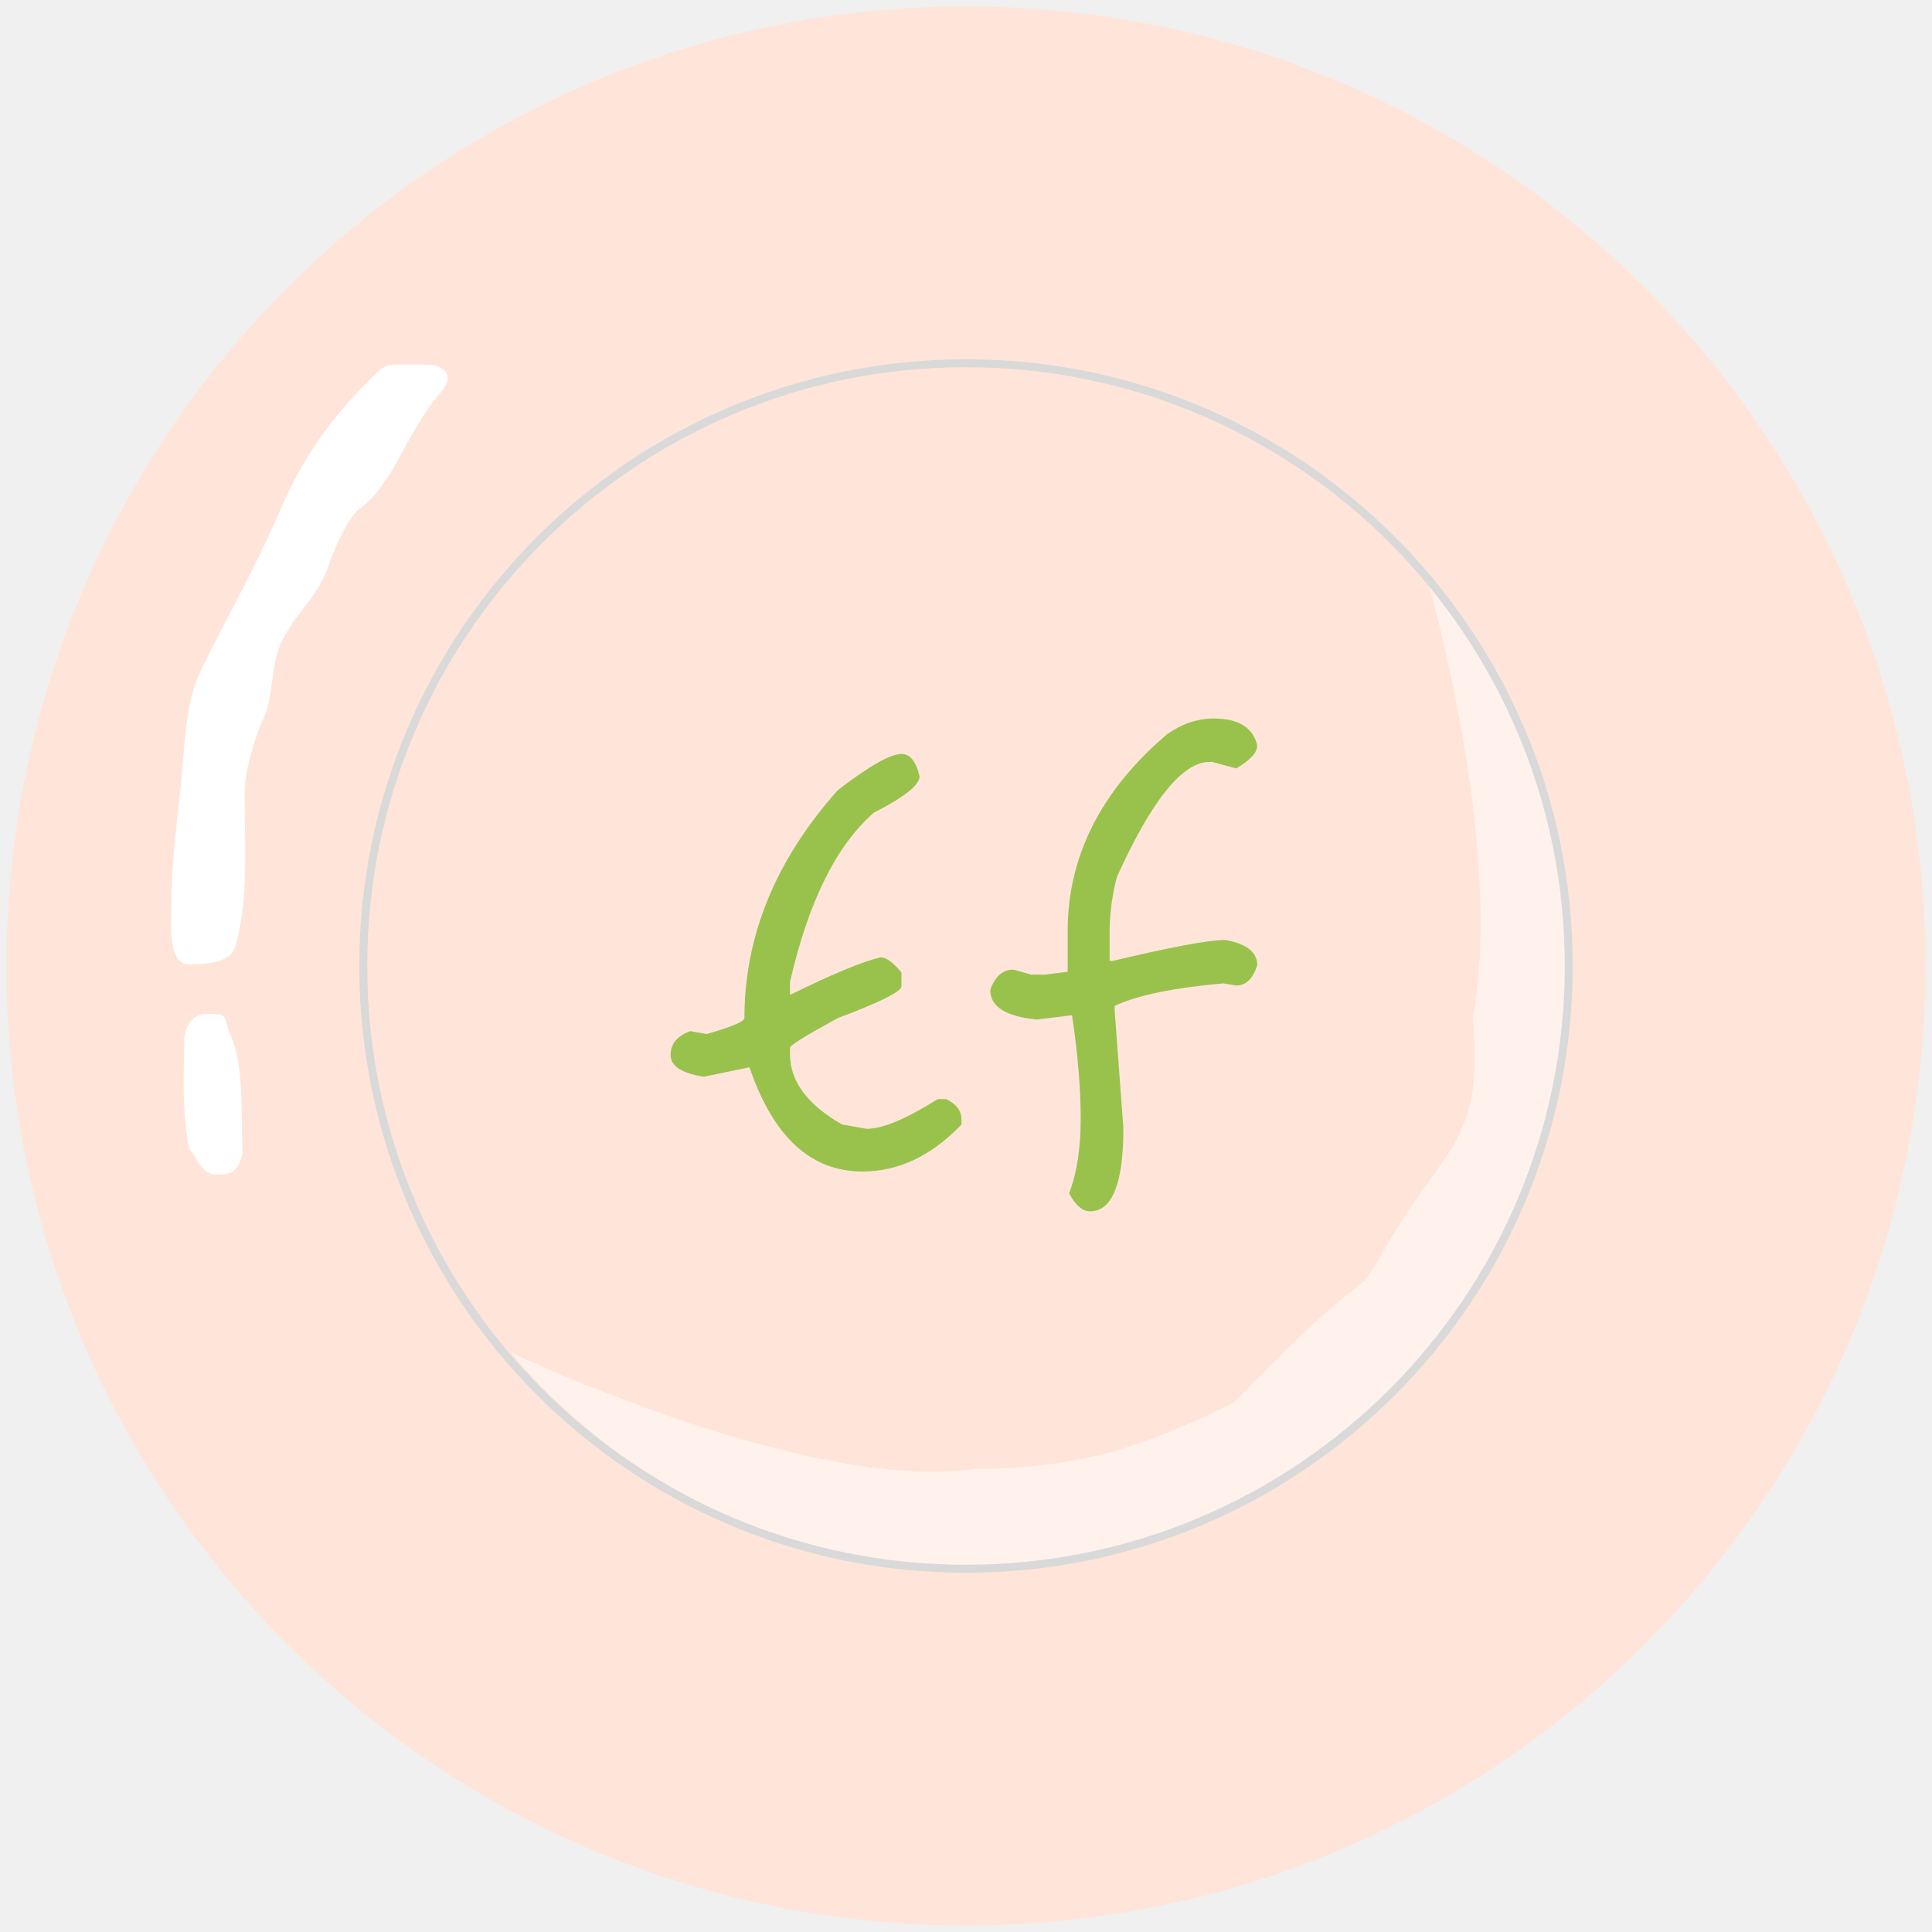
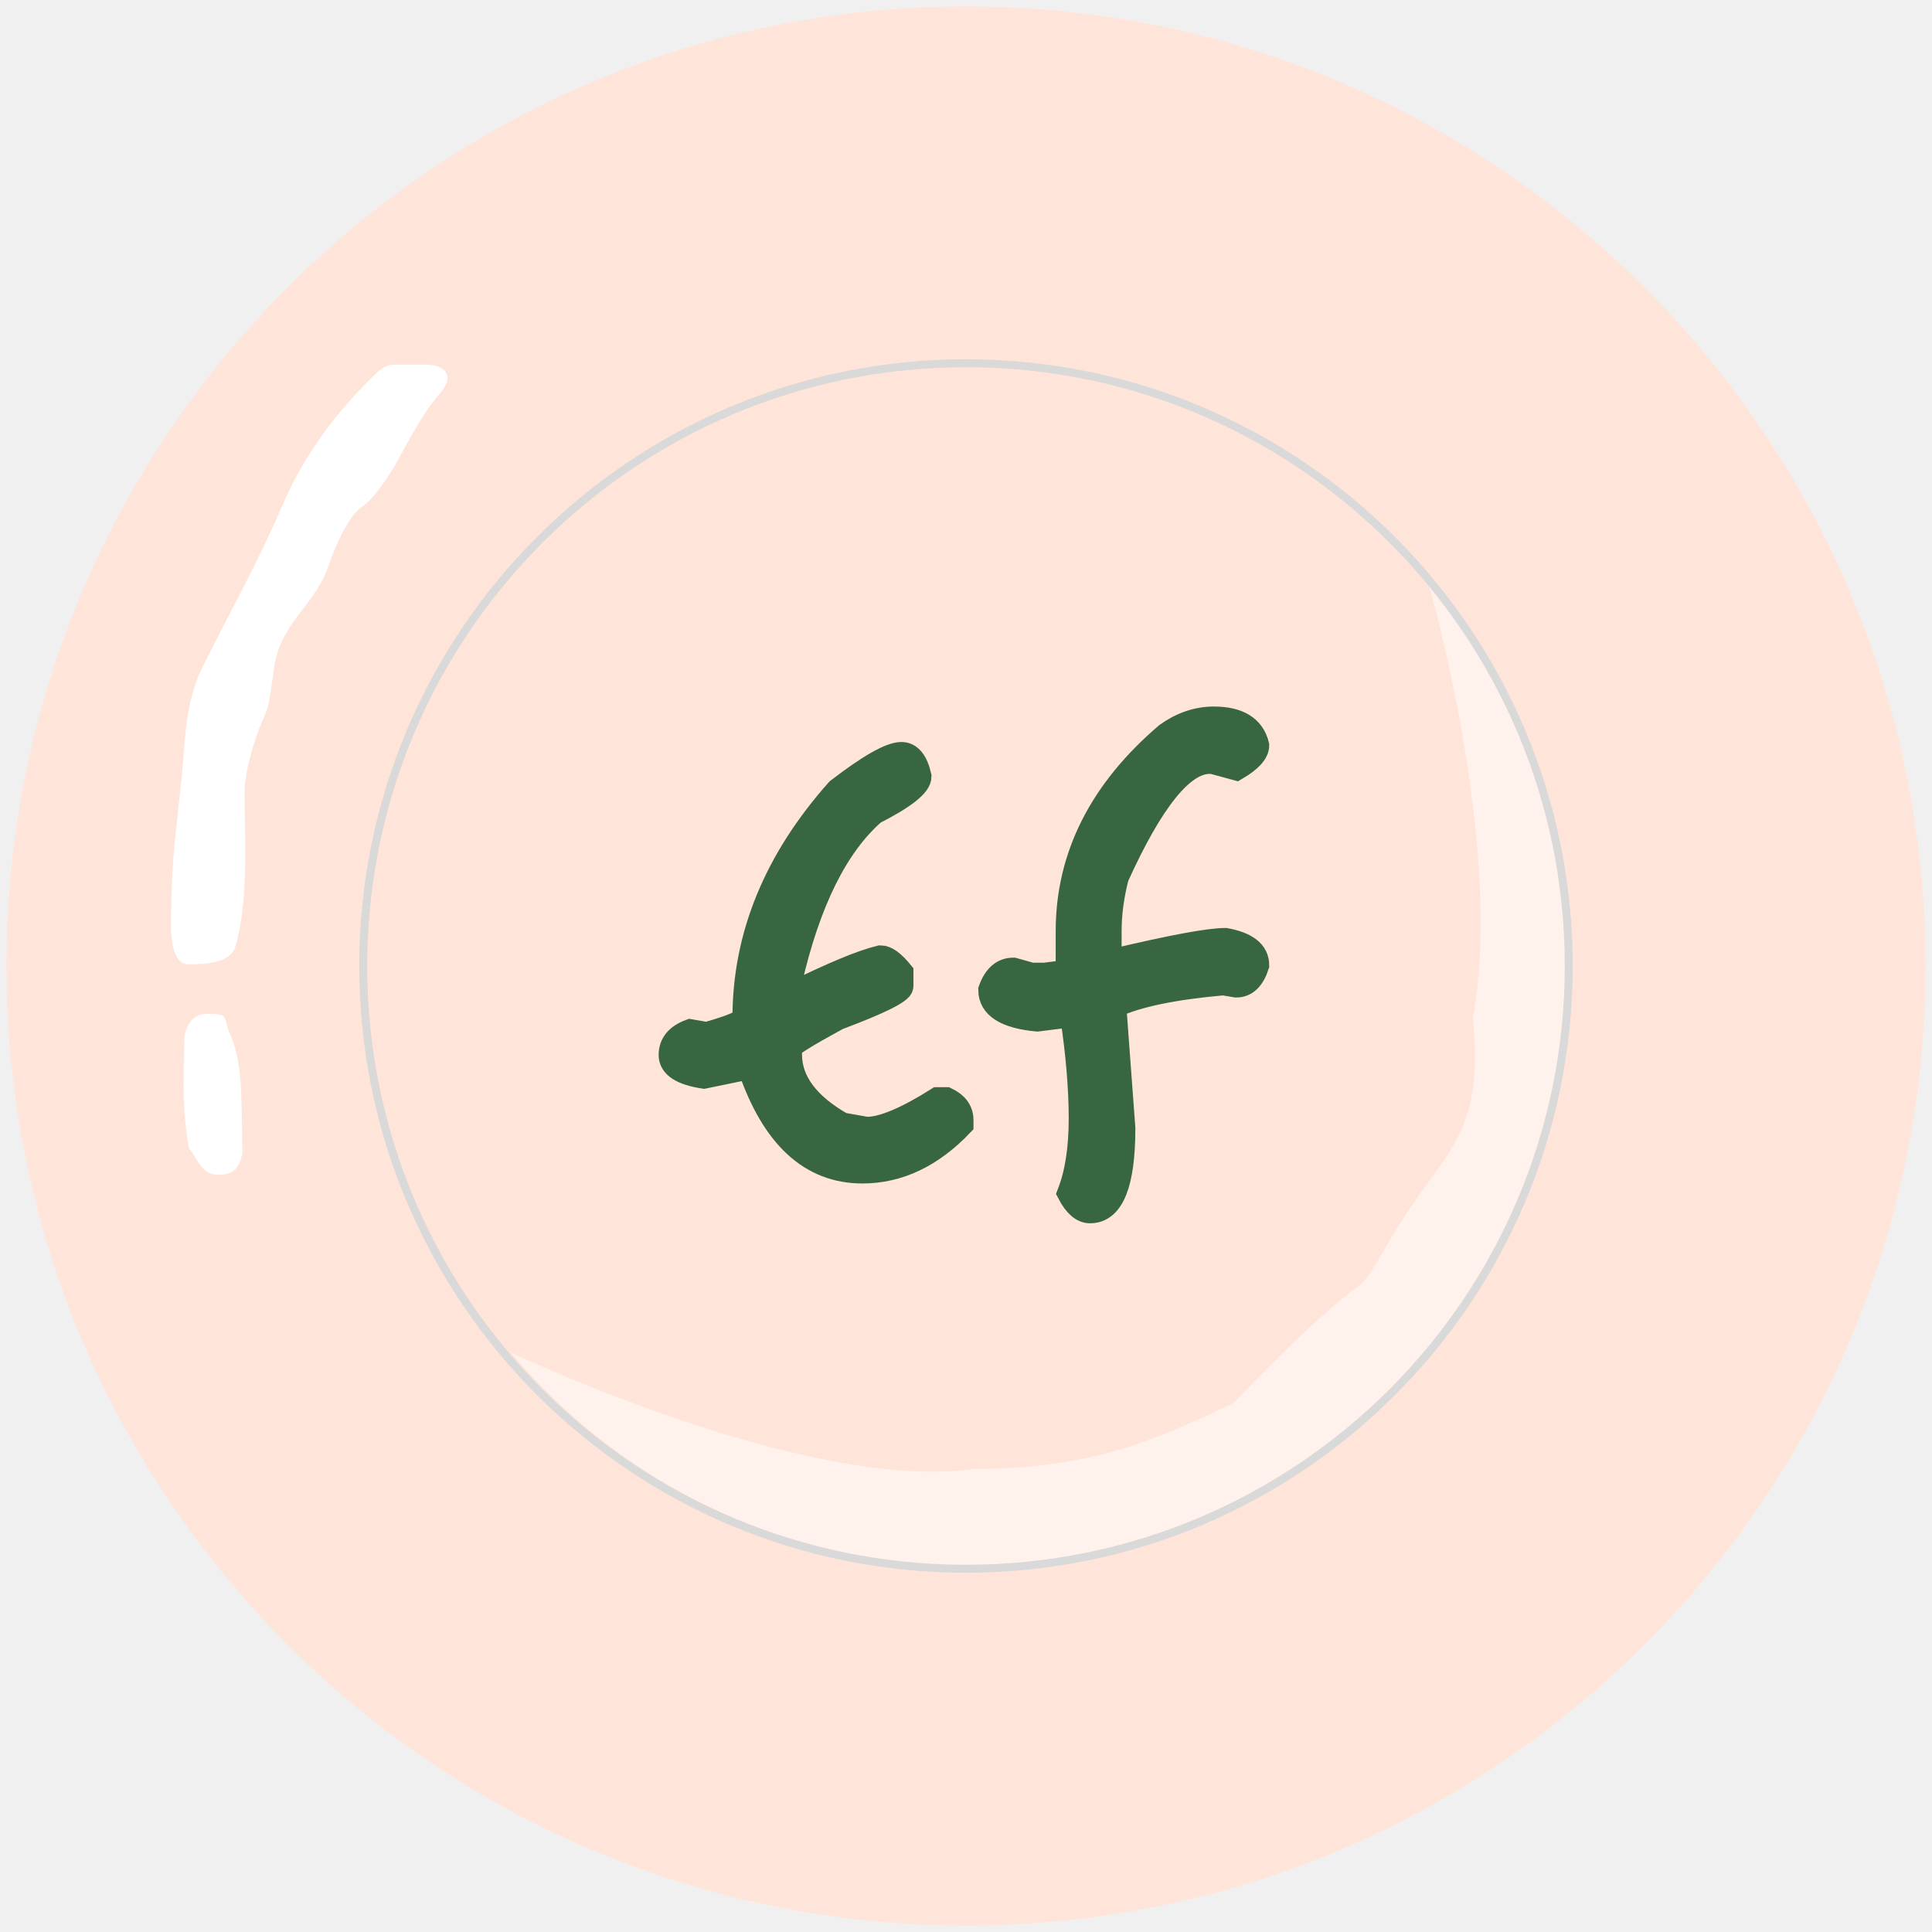
<svg xmlns="http://www.w3.org/2000/svg" width="242" height="242" viewBox="0 0 242 242" fill="none">
  <path d="M241.192 121C241.192 187.38 187.38 241.192 121 241.192C54.62 241.192 0.808 187.38 0.808 121C0.808 54.62 54.62 0.808 121 0.808C187.38 0.808 241.192 54.62 241.192 121Z" fill="#FFE5D9" />
  <path d="M178.907 73C205.532 104.731 201.393 152.037 169.662 178.662C137.932 205.288 90.625 201.149 64 169.418C64 169.418 101 187 122 184C136.5 184 144.5 180.5 154.5 175.756C174 155.5 168.5 165 174 155.5C180.728 143.879 186 143 184.488 127.5C188.5 106 178.907 73 178.907 73Z" fill="white" fill-opacity="0.5" />
  <path d="M121 196.5C162.697 196.5 196.5 162.697 196.5 121C196.5 79.302 162.697 45.5 121 45.5C79.302 45.5 45.5 79.302 45.5 121C45.5 162.697 79.302 196.5 121 196.5Z" stroke="#D9D9D9" />
-   <path d="M152.043 90C155.125 90 156.938 91.118 157.482 93.354C157.482 94.26 156.605 95.227 154.853 96.254L151.862 95.439H151.499C148.115 95.439 144.248 100.242 139.897 109.85C139.293 112.207 138.991 114.473 138.991 116.648V120.365H139.353C146.726 118.612 151.439 117.736 153.493 117.736C156.152 118.22 157.482 119.277 157.482 120.909C156.938 122.601 156.062 123.447 154.853 123.447L153.222 123.175C147.058 123.719 142.526 124.655 139.625 125.985V126.619L140.713 141.303C140.713 148.252 139.323 151.727 136.544 151.727C135.577 151.727 134.701 150.971 133.915 149.461C134.882 146.983 135.365 143.871 135.365 140.125C135.365 136.318 135.003 131.997 134.278 127.163L129.927 127.707C125.999 127.344 124.035 126.105 124.035 123.99C124.639 122.298 125.606 121.452 126.936 121.452L129.202 122.087H130.833L133.734 121.724V116.648C133.734 107.282 137.873 99.064 146.152 91.994C148.025 90.665 149.989 90 152.043 90Z" fill="#99C24D" />
-   <path d="M112.915 94.441C114.002 94.441 114.758 95.378 115.181 97.251C115.181 98.339 113.277 99.85 109.47 101.783C104.757 105.892 101.252 112.962 98.956 122.993V124.625C104.213 122.027 107.99 120.455 110.286 119.912C111.011 119.912 111.887 120.546 112.915 121.815V123.537C112.915 124.202 110.256 125.531 104.938 127.525C100.95 129.701 98.956 130.94 98.956 131.242V132.057C98.956 135.441 101.131 138.372 105.482 140.85L108.564 141.394C110.558 141.394 113.519 140.155 117.447 137.677H118.534C119.803 138.282 120.438 139.158 120.438 140.306V140.85C116.691 144.777 112.552 146.741 108.02 146.741C101.554 146.741 96.841 142.391 93.88 133.689L88.169 134.867C85.39 134.444 84 133.538 84 132.148C84 130.758 84.816 129.761 86.447 129.157L88.532 129.52C91.674 128.613 93.245 127.948 93.245 127.525C93.245 117.253 97.143 107.735 104.938 98.974C108.866 95.952 111.525 94.441 112.915 94.441Z" fill="#99C24D" />
+   <path d="M152.043 90C155.125 90 156.938 91.118 157.482 93.354C157.482 94.26 156.605 95.227 154.853 96.254L151.862 95.439H151.499C148.115 95.439 144.248 100.242 139.897 109.85C139.293 112.207 138.991 114.473 138.991 116.648V120.365H139.353C146.726 118.612 151.439 117.736 153.493 117.736C156.152 118.22 157.482 119.277 157.482 120.909C156.938 122.601 156.062 123.447 154.853 123.447L153.222 123.175C147.058 123.719 142.526 124.655 139.625 125.985V126.619L140.713 141.303C140.713 148.252 139.323 151.727 136.544 151.727C135.577 151.727 134.701 150.971 133.915 149.461C134.882 146.983 135.365 143.871 135.365 140.125C135.365 136.318 135.003 131.997 134.278 127.163L129.927 127.707C125.999 127.344 124.035 126.105 124.035 123.99C124.639 122.298 125.606 121.452 126.936 121.452L129.202 122.087H130.833L133.734 121.724V116.648C133.734 107.282 137.873 99.064 146.152 91.994C148.025 90.665 149.989 90 152.043 90Z" fill="#386641" stroke="#386641" stroke-width="3" />
+   <path d="M112.915 94.441C114.002 94.441 114.758 95.378 115.181 97.251C115.181 98.339 113.277 99.85 109.47 101.783C104.757 105.892 101.252 112.962 98.956 122.993V124.625C104.213 122.027 107.99 120.455 110.286 119.912C111.011 119.912 111.887 120.546 112.915 121.815V123.537C112.915 124.202 110.256 125.531 104.938 127.525C100.95 129.701 98.956 130.94 98.956 131.242V132.057C98.956 135.441 101.131 138.372 105.482 140.85L108.564 141.394C110.558 141.394 113.519 140.155 117.447 137.677H118.534C119.803 138.282 120.438 139.158 120.438 140.306V140.85C116.691 144.777 112.552 146.741 108.02 146.741C101.554 146.741 96.841 142.391 93.88 133.689L88.169 134.867C85.39 134.444 84 133.538 84 132.148C84 130.758 84.816 129.761 86.447 129.157L88.532 129.52C91.674 128.613 93.245 127.948 93.245 127.525C93.245 117.253 97.143 107.735 104.938 98.974C108.866 95.952 111.525 94.441 112.915 94.441Z" fill="#386641" stroke="#386641" stroke-width="3" />
  <path d="M35.213 63.655C38.167 56.763 42.243 51.391 47.496 46.41C48.059 46.036 48.423 45.677 49.562 45.677H53.225C55.953 45.677 56.994 47.161 55.057 49.34C53.007 51.646 51.203 55.178 49.697 57.889C48.826 59.456 46.788 62.582 45.288 63.52C43.809 64.444 42 68.294 41.149 70.847C39.828 74.809 36.995 76.737 35.213 80.5C33.867 83.342 34.319 87.216 33 90C31.994 92.123 30.634 96.628 30.634 99.103C30.634 105.437 31.179 112.624 29.5 118.5C28.853 120.764 25.532 120.779 23.612 120.779C20.859 120.779 21.475 114.829 21.475 113.147C21.475 107.926 22.212 102.787 22.73 97.611C23.234 92.568 23.158 87.968 25.41 83.465C28.708 76.869 32.315 70.416 35.213 63.655Z" fill="white" />
  <path d="M23.669 143.841C22.669 138.341 23.086 133.685 23.086 130.053C23.169 128.841 23.968 127 25.834 127C28.961 127 27.779 127.276 28.887 129.714C30.59 133.461 30.169 139.341 30.379 144.402C29.954 146.314 29.307 147.149 27.36 147.149C25.232 147.149 24.957 145.415 23.669 143.841Z" fill="white" />
</svg>
